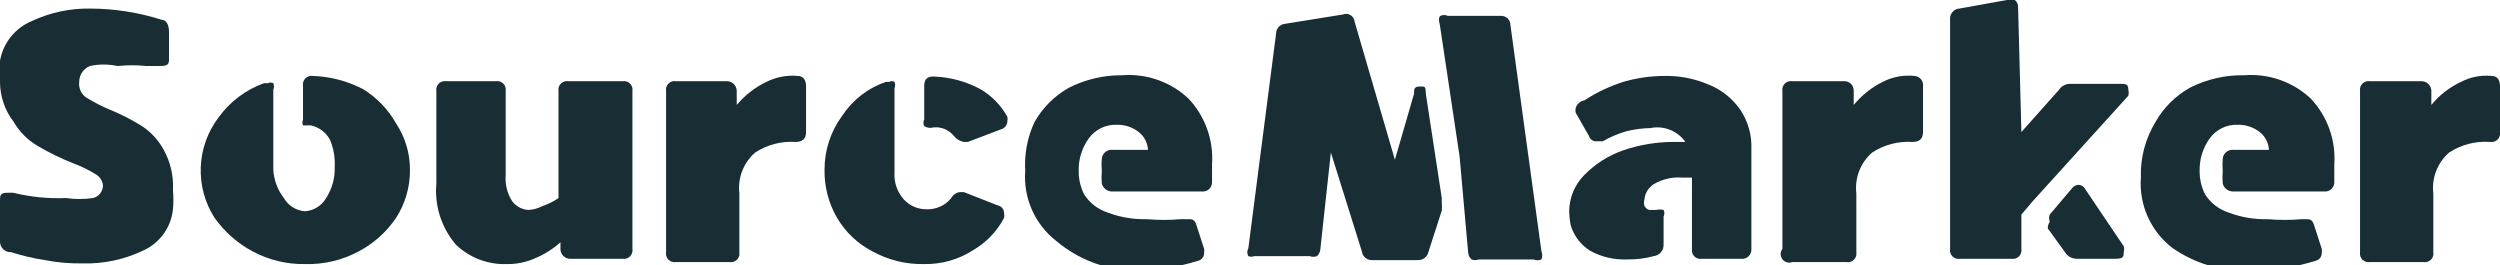
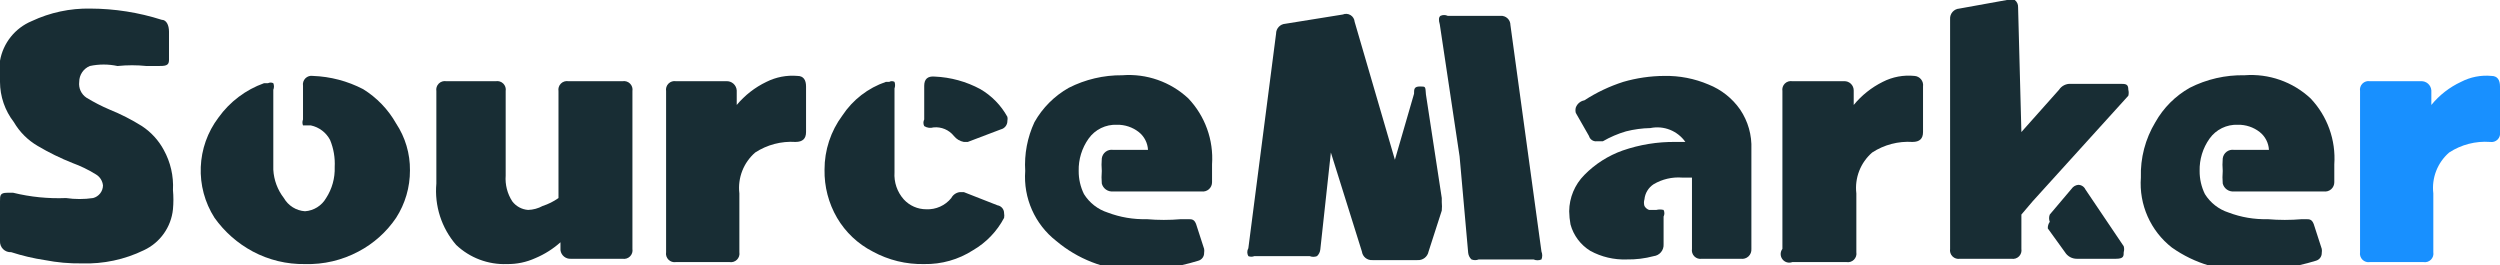
<svg xmlns="http://www.w3.org/2000/svg" viewBox="0 0 37.87 4">
  <path d="M1.31,1.48a2.69,2.69,0,0,0,.35.18,3.15,3.15,0,0,1,.49.25,1,1,0,0,1,.33.36,1.13,1.13,0,0,1,.14.61,1.57,1.57,0,0,1,0,.29.77.77,0,0,1-.44.62,2,2,0,0,1-.94.2,2.71,2.71,0,0,1-.56-.05,3.19,3.19,0,0,1-.51-.12A.16.16,0,0,1,0,3.65v-.6c0-.09,0-.13.11-.13H.2A2.87,2.87,0,0,0,1,3a1.42,1.42,0,0,0,.41,0,.2.2,0,0,0,.15-.19.22.22,0,0,0-.11-.17,1.91,1.91,0,0,0-.35-.17,3.75,3.75,0,0,1-.53-.26,1,1,0,0,1-.36-.36A1,1,0,0,1,0,1.24,1.66,1.66,0,0,1,0,.92.8.8,0,0,1,.48.32,2,2,0,0,1,1.37.13,3.59,3.59,0,0,1,2.45.3c.07,0,.11.08.11.18V.91C2.56,1,2.5,1,2.38,1L2.22,1a2.12,2.12,0,0,0-.44,0A1,1,0,0,0,1.36,1a.26.26,0,0,0-.16.24A.25.25,0,0,0,1.31,1.48Z" style="fill:#182d34" />
  <path d="M3.31,1.78A1.45,1.45,0,0,1,4,1.26h.06a.09.09,0,0,1,.08,0,.13.13,0,0,1,0,.1V2.57A.77.77,0,0,0,4.3,3a.4.4,0,0,0,.32.2A.4.4,0,0,0,4.94,3a.81.81,0,0,0,.13-.47A.94.94,0,0,0,5,2.12a.43.43,0,0,0-.29-.22l-.12,0a.12.12,0,0,1,0-.09V1.3a.13.13,0,0,1,.15-.15,1.79,1.79,0,0,1,.76.2A1.45,1.45,0,0,1,6,1.87a1.26,1.26,0,0,1,.21.71A1.32,1.32,0,0,1,6,3.3a1.57,1.57,0,0,1-.57.51A1.62,1.62,0,0,1,4.62,4a1.62,1.62,0,0,1-.79-.19,1.69,1.69,0,0,1-.58-.51,1.33,1.33,0,0,1,.06-1.52Z" style="fill:#182d34" />
  <path d="M8.46,1.38a.13.13,0,0,1,.15-.15h.82a.13.13,0,0,1,.15.15V3.77a.13.13,0,0,1-.15.15H8.65a.15.15,0,0,1-.16-.13l0-.12a1.36,1.36,0,0,1-.38.24A1,1,0,0,1,7.68,4a1.06,1.06,0,0,1-.77-.29,1.25,1.25,0,0,1-.3-.93V1.38a.13.13,0,0,1,.15-.15h.75a.13.13,0,0,1,.15.15V2.66a.63.63,0,0,0,.1.39A.33.33,0,0,0,8,3.18a.49.49,0,0,0,.22-.06A.89.89,0,0,0,8.46,3Z" style="fill:#182d34" />
  <path d="M11.61,1.24a.88.88,0,0,1,.47-.09c.09,0,.13.06.13.16V2c0,.1-.05.15-.16.15a1,1,0,0,0-.61.16.71.71,0,0,0-.24.62v.89a.13.13,0,0,1-.15.15h-.81a.13.13,0,0,1-.15-.15V1.38a.13.13,0,0,1,.15-.15H11a.15.15,0,0,1,.16.14l0,.22A1.34,1.34,0,0,1,11.61,1.24Z" style="fill:#182d34" />
  <path d="M12.76,1.75a1.29,1.29,0,0,1,.66-.51h.05a.08.08,0,0,1,.08,0,.15.15,0,0,1,0,.1V2.61a.56.56,0,0,0,.14.41.46.46,0,0,0,.34.15A.46.46,0,0,0,14.41,3a.17.17,0,0,1,.13-.09l.06,0,.51.2a.12.12,0,0,1,.1.12.19.19,0,0,1,0,.07,1.23,1.23,0,0,1-.47.49A1.32,1.32,0,0,1,14,4a1.55,1.55,0,0,1-.78-.19,1.33,1.33,0,0,1-.54-.51,1.4,1.4,0,0,1-.19-.73A1.37,1.37,0,0,1,12.76,1.75ZM14,1.91a.11.11,0,0,1,0-.1V1.3c0-.1.05-.15.16-.14a1.6,1.6,0,0,1,.69.19,1.1,1.1,0,0,1,.41.42.14.14,0,0,1,0,.06.13.13,0,0,1-.1.13l-.5.19h-.06a.25.25,0,0,1-.15-.09.35.35,0,0,0-.31-.13A.17.17,0,0,1,14,1.91Z" style="fill:#182d34" />
  <path d="M15.67,1.85a1.37,1.37,0,0,1,.52-.52A1.75,1.75,0,0,1,17,1.14a1.32,1.32,0,0,1,1,.35,1.32,1.32,0,0,1,.36,1c0,.08,0,.17,0,.27a.14.14,0,0,1-.16.14H16.86a.16.16,0,0,1-.17-.12,1.11,1.11,0,0,1,0-.19,1.11,1.11,0,0,1,0-.19.15.15,0,0,1,.17-.13h.53A.37.37,0,0,0,17.25,2a.52.52,0,0,0-.33-.11.5.5,0,0,0-.43.21.81.81,0,0,0-.15.49.78.78,0,0,0,.08.35.66.66,0,0,0,.36.28,1.55,1.55,0,0,0,.59.1,3,3,0,0,0,.52,0H18c.06,0,.1,0,.13.11l.11.34a.18.18,0,0,1,0,.06.12.12,0,0,1-.09.12,3.37,3.37,0,0,1-1,.15A1.92,1.92,0,0,1,16,3.65a1.23,1.23,0,0,1-.47-1.06A1.53,1.53,0,0,1,15.67,1.85Z" style="fill:#182d34" />
  <path d="M18.91,3.88a.12.12,0,0,1,0-.12L19.33.51a.15.15,0,0,1,.14-.15l.87-.14a.13.13,0,0,1,.18.11l.61,2.09.29-1c0-.07,0-.11.09-.11s.08,0,.09.12L21.84,3s0,0,0,.06a.69.69,0,0,1,0,.13l-.2.62a.16.16,0,0,1-.17.13h-.68a.15.15,0,0,1-.16-.13l-.47-1.5L20,3.78a.16.16,0,0,1-.05.1.15.15,0,0,1-.11,0H19A.12.12,0,0,1,18.91,3.88ZM21.82.24a.13.13,0,0,1,.11,0h.8a.14.14,0,0,1,.15.14l.47,3.43a.16.16,0,0,1,0,.12.15.15,0,0,1-.12,0h-.83a.15.15,0,0,1-.11,0,.16.16,0,0,1-.05-.1l-.13-1.46-.3-2Q21.78.27,21.82.24Z" style="fill:#182d34" />
  <path d="M23.77,3.2A.79.79,0,0,1,24,2.65a1.53,1.53,0,0,1,.58-.37,2.36,2.36,0,0,1,.8-.13h.15A.52.52,0,0,0,25,1.94a1.64,1.64,0,0,0-.37.05,1.6,1.6,0,0,0-.35.15l-.09,0a.11.11,0,0,1-.12-.08l-.2-.35a.16.16,0,0,1,0-.08A.17.17,0,0,1,24,1.52a2.46,2.46,0,0,1,.59-.28,2.27,2.27,0,0,1,.62-.09,1.63,1.63,0,0,1,.67.13,1.06,1.06,0,0,1,.48.38,1,1,0,0,1,.17.6c0,.08,0,.5,0,1.25v.26a.14.14,0,0,1-.16.15h-.59a.13.13,0,0,1-.15-.15V2.69h-.15a.74.74,0,0,0-.43.1.31.31,0,0,0-.14.23.17.17,0,0,0,0,.1.13.13,0,0,0,.07.06l.11,0a.23.23,0,0,1,.11,0,.11.11,0,0,1,0,.1v.42a.17.17,0,0,1-.15.18,1.48,1.48,0,0,1-.41.05,1.07,1.07,0,0,1-.55-.13.68.68,0,0,1-.3-.4A1.22,1.22,0,0,1,23.77,3.2Z" style="fill:#182d34" />
  <path d="M28.52,1.24A.86.86,0,0,1,29,1.15a.14.14,0,0,1,.13.16V2c0,.1-.05.15-.16.15a1,1,0,0,0-.61.16.71.71,0,0,0-.24.62v.89a.13.13,0,0,1-.15.15h-.82A.13.13,0,0,1,27,3.77V1.38a.13.13,0,0,1,.15-.15h.78a.14.14,0,0,1,.15.14l0,.22A1.34,1.34,0,0,1,28.52,1.24Z" style="fill:#182d34" />
  <path d="M29.54,3.77V.29a.15.15,0,0,1,.14-.16L30.4,0a.16.16,0,0,1,.12,0,.13.13,0,0,1,.05.11L30.62,2l.57-.64a.2.2,0,0,1,.18-.09h.74c.09,0,.13,0,.13.09a.18.18,0,0,1,0,.09L30.79,3.05l-.17.2v.52a.13.13,0,0,1-.15.15h-.78A.13.13,0,0,1,29.54,3.77Zm1.51-.41a.15.15,0,0,1,0-.11l.33-.39a.14.14,0,0,1,.1-.06.12.12,0,0,1,.11.07l.58.86a.16.16,0,0,1,0,.09c0,.06,0,.1-.12.1h-.59a.21.21,0,0,1-.18-.1l-.26-.36A.16.16,0,0,1,31.05,3.36Z" style="fill:#182d34" />
  <path d="M32.65,1.85a1.37,1.37,0,0,1,.52-.52A1.75,1.75,0,0,1,34,1.14a1.32,1.32,0,0,1,1,.35,1.32,1.32,0,0,1,.36,1c0,.08,0,.17,0,.27a.14.14,0,0,1-.16.14H33.84a.16.16,0,0,1-.17-.12,1.11,1.11,0,0,1,0-.19,1.11,1.11,0,0,1,0-.19.15.15,0,0,1,.17-.13h.53A.37.37,0,0,0,34.23,2a.52.52,0,0,0-.33-.11.5.5,0,0,0-.43.21.81.81,0,0,0-.15.49.78.78,0,0,0,.08.35.66.66,0,0,0,.36.28,1.55,1.55,0,0,0,.59.1,3,3,0,0,0,.52,0h.06c.06,0,.1,0,.13.11l.11.34a.18.18,0,0,1,0,.06.12.12,0,0,1-.09.12,3.37,3.37,0,0,1-1,.15,1.92,1.92,0,0,1-1.18-.35,1.23,1.23,0,0,1-.47-1.06A1.53,1.53,0,0,1,32.65,1.85Z" style="fill:#182d34" />
-   <path d="M37.28,1.24a.83.83,0,0,1,.46-.09c.09,0,.13.06.13.16V2a.13.13,0,0,1-.15.15,1,1,0,0,0-.62.16.71.71,0,0,0-.24.62v.89a.13.13,0,0,1-.15.15H35.9a.13.13,0,0,1-.15-.15V1.38a.13.13,0,0,1,.15-.15h.77a.15.15,0,0,1,.16.14l0,.22A1.27,1.27,0,0,1,37.28,1.24Z" style="fill:#182d34" />
+   <path d="M37.28,1.24a.83.83,0,0,1,.46-.09c.09,0,.13.06.13.16V2a.13.13,0,0,1-.15.15,1,1,0,0,0-.62.16.71.71,0,0,0-.24.62v.89a.13.13,0,0,1-.15.15H35.9a.13.13,0,0,1-.15-.15V1.38a.13.13,0,0,1,.15-.15h.77a.15.15,0,0,1,.16.14l0,.22A1.27,1.27,0,0,1,37.28,1.24Z" style="fill:#1890FF" />
</svg>
